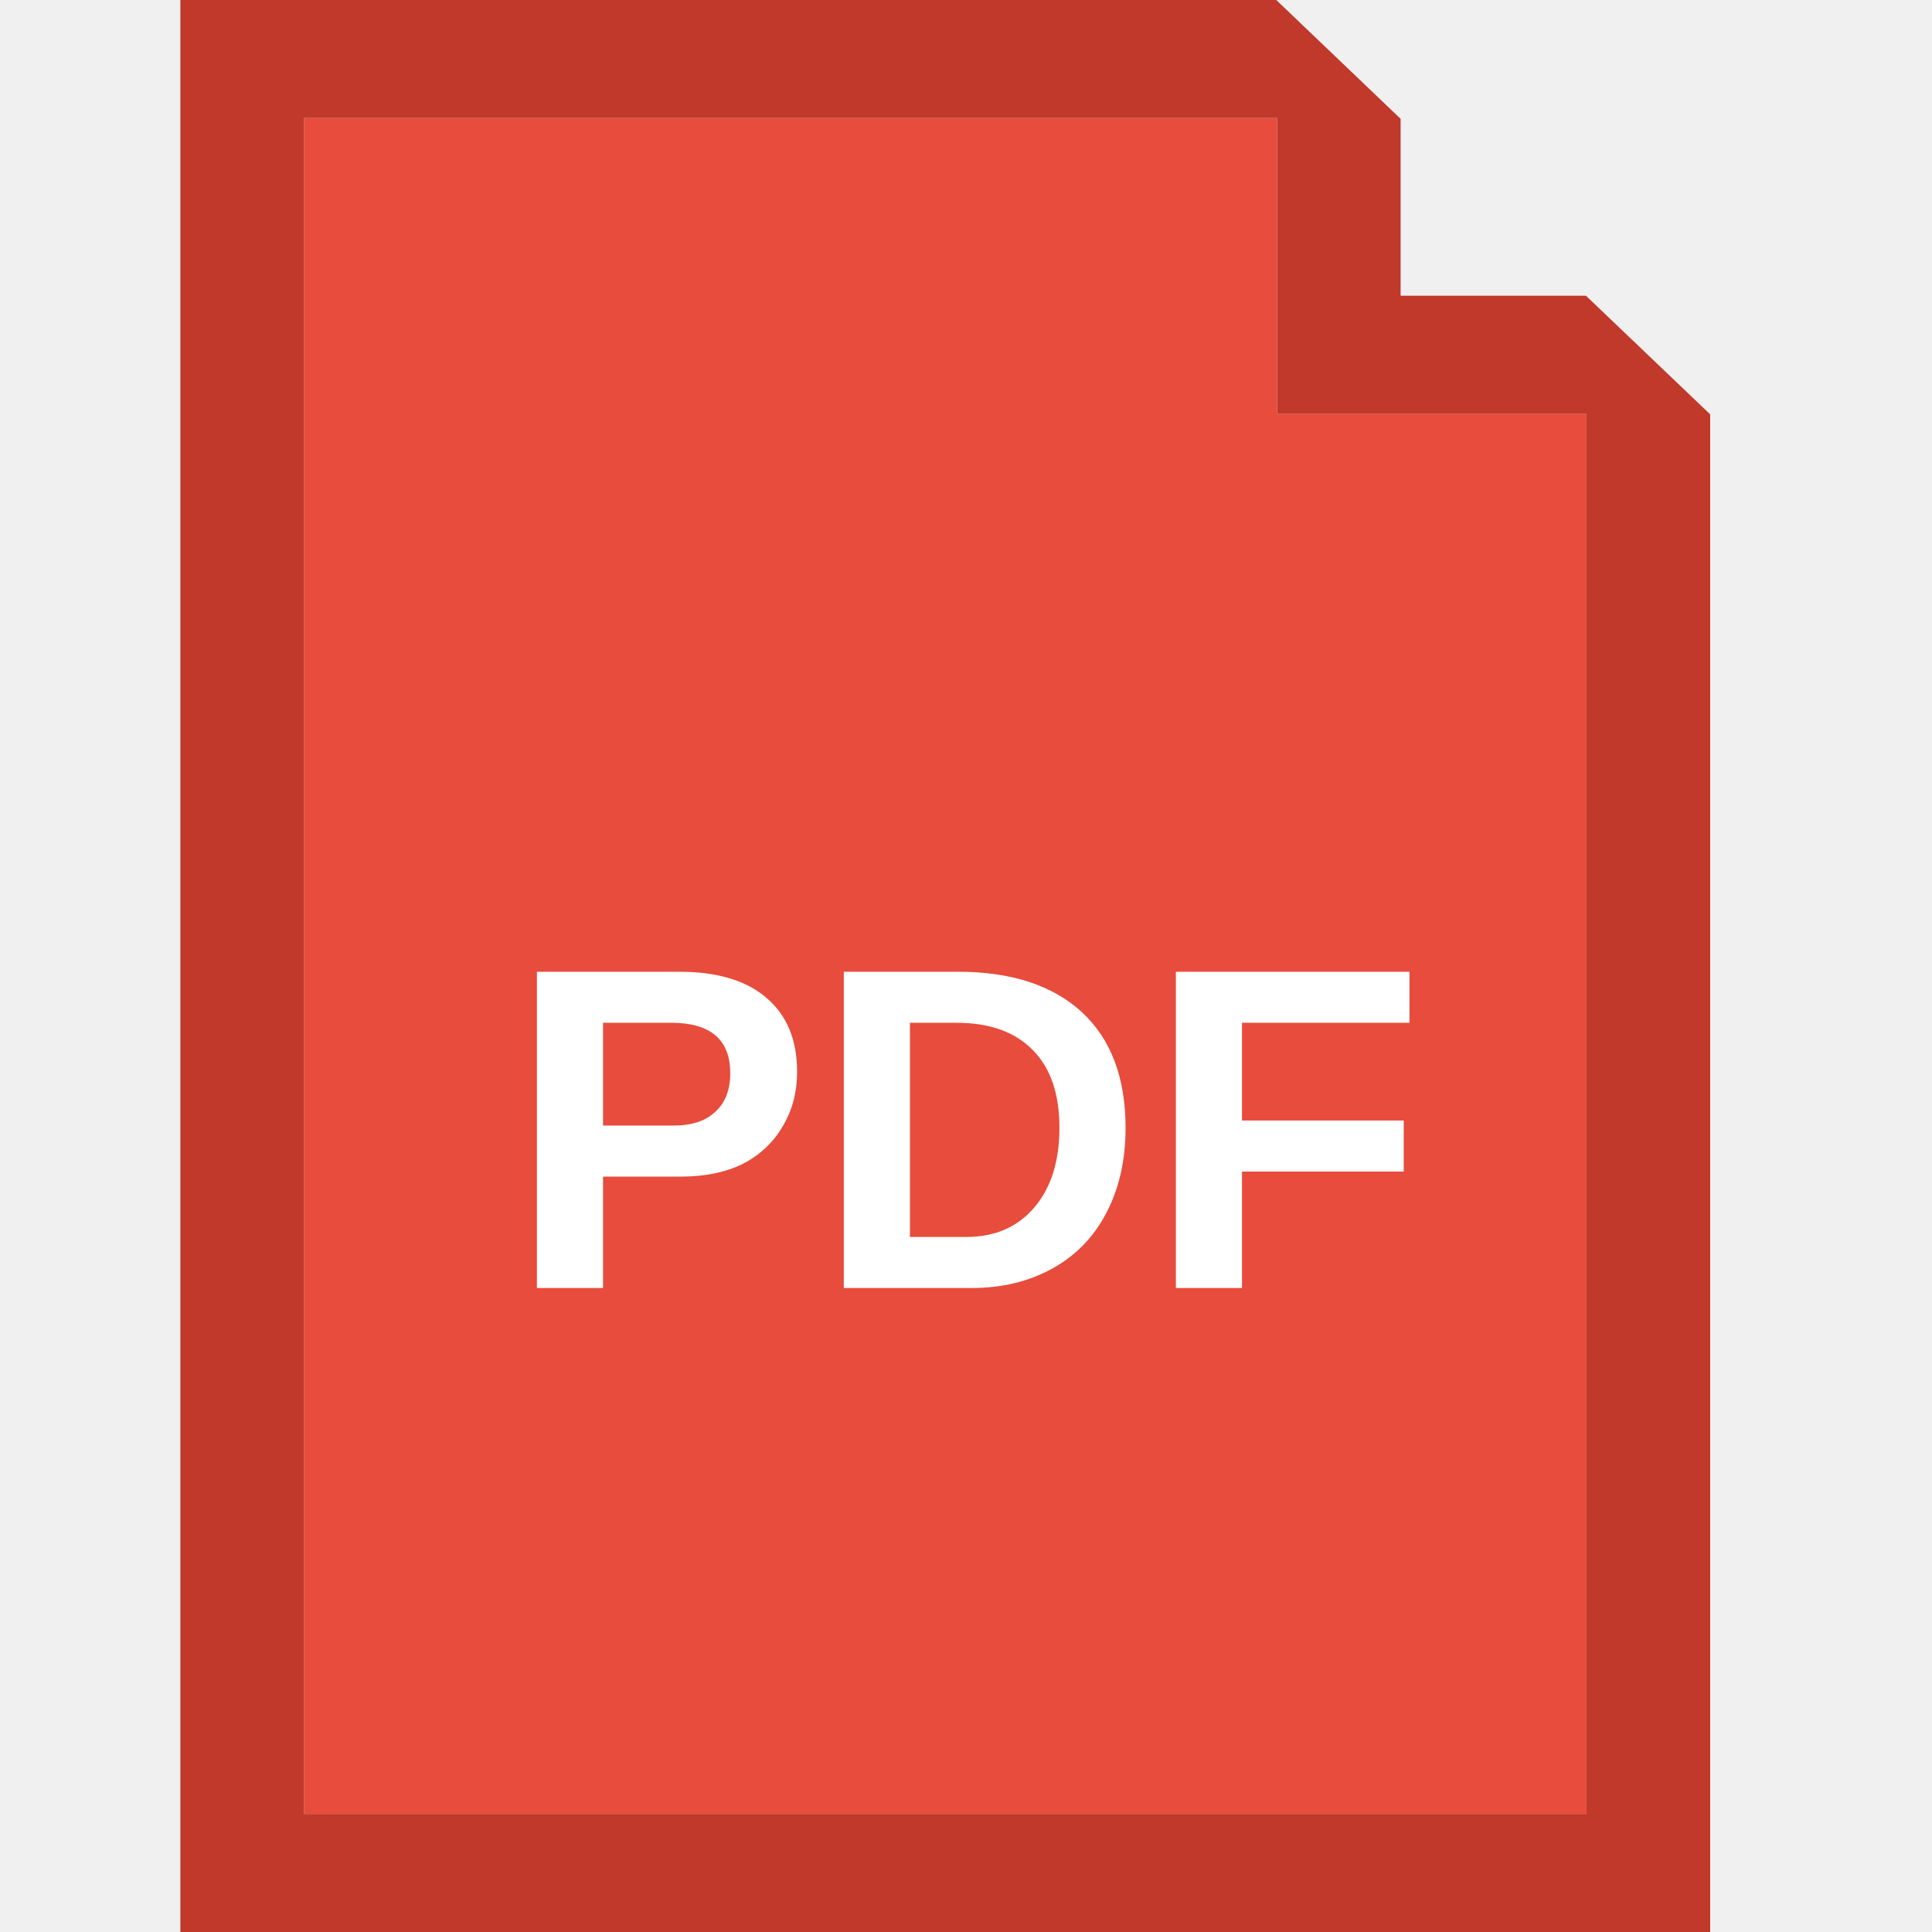
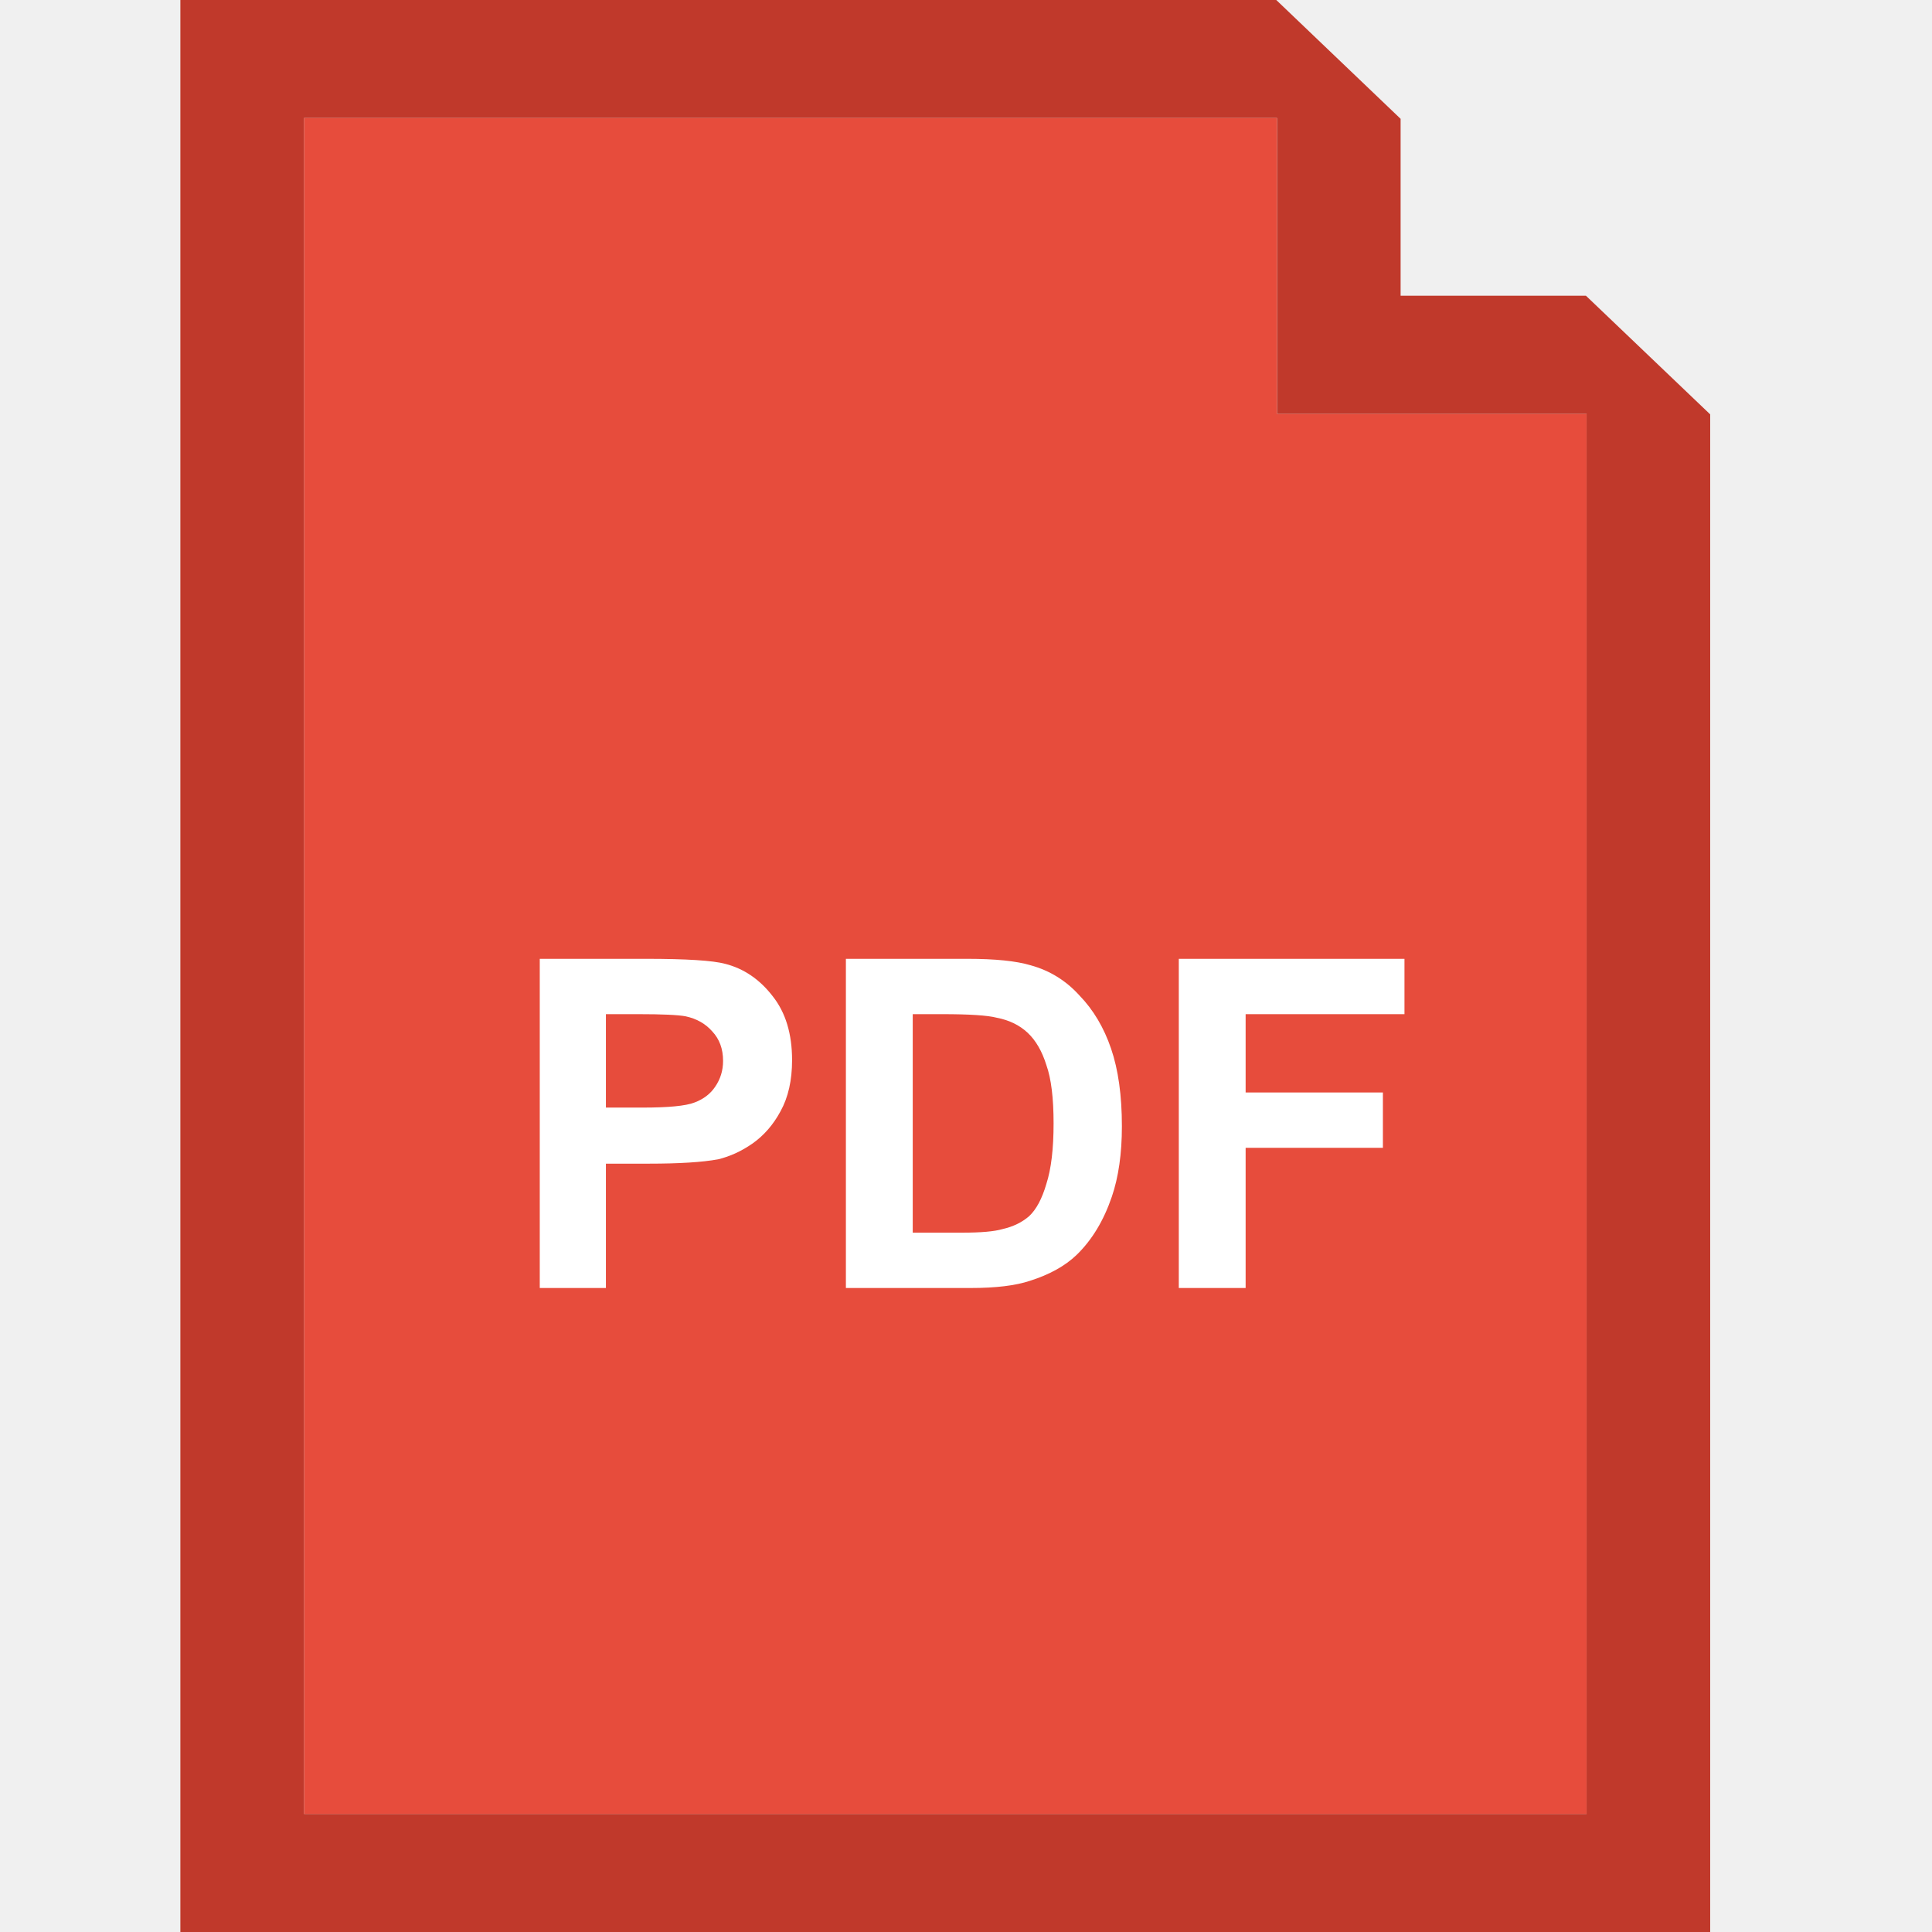
<svg xmlns="http://www.w3.org/2000/svg" width="42" height="42" viewBox="0 0 42 42">
  <path fill="#E74C3C" d="M6.608,2.564v36.867H34.49V8.996h-6.729V2.564" />
  <path fill="#C0392B" d="M34.477,6.429h-4.029V2.583L27.745,0H3.921v42h33.257V9.008L34.477,6.429z M12.097,2.565h15.665v6.432h6.729v30.436H6.608V2.565h3.591" />
-   <text x="21" y="28" font-family="Arial, sans-serif" font-size="10" font-weight="bold" fill="#FFFFFF" text-anchor="middle">PDF</text>
+   <path fill="#FFFFFF" d="M11.734,28L11.734,20.844L14.047,20.844Q15.359,20.844 15.766,20.953Q16.375,21.109 16.797,21.656Q17.219,22.188 17.219,23.047Q17.219,23.703 16.969,24.156Q16.734,24.594 16.359,24.859Q16,25.109 15.609,25.203Q15.094,25.297 14.109,25.297L13.172,25.297L13.172,28L11.734,28ZM13.172,22.047L13.172,24.078L13.969,24.078Q14.813,24.078 15.094,23.969Q15.391,23.859 15.547,23.625Q15.719,23.375 15.719,23.063Q15.719,22.672 15.484,22.422Q15.266,22.172 14.906,22.094Q14.656,22.047 13.875,22.047L13.172,22.047ZM18.389,20.844L21.029,20.844Q21.936,20.844 22.404,20.984Q23.029,21.156 23.467,21.641Q23.92,22.109 24.154,22.797Q24.389,23.484 24.389,24.484Q24.389,25.375 24.17,26.016Q23.904,26.797 23.404,27.281Q23.029,27.641 22.389,27.844Q21.92,28 21.107,28L18.389,28L18.389,20.844ZM19.842,22.047L19.842,26.797L20.92,26.797Q21.529,26.797 21.795,26.719Q22.139,26.641 22.373,26.438Q22.607,26.219 22.748,25.734Q22.904,25.25 22.904,24.422Q22.904,23.594 22.748,23.156Q22.607,22.703 22.342,22.453Q22.076,22.203 21.67,22.125Q21.373,22.047 20.482,22.047L19.842,22.047ZM25.626,28L25.626,20.844L30.532,20.844L30.532,22.047L27.079,22.047L27.079,23.75L30.063,23.75L30.063,24.953L27.079,24.953L27.079,28L25.626,28Z" />
</svg>
